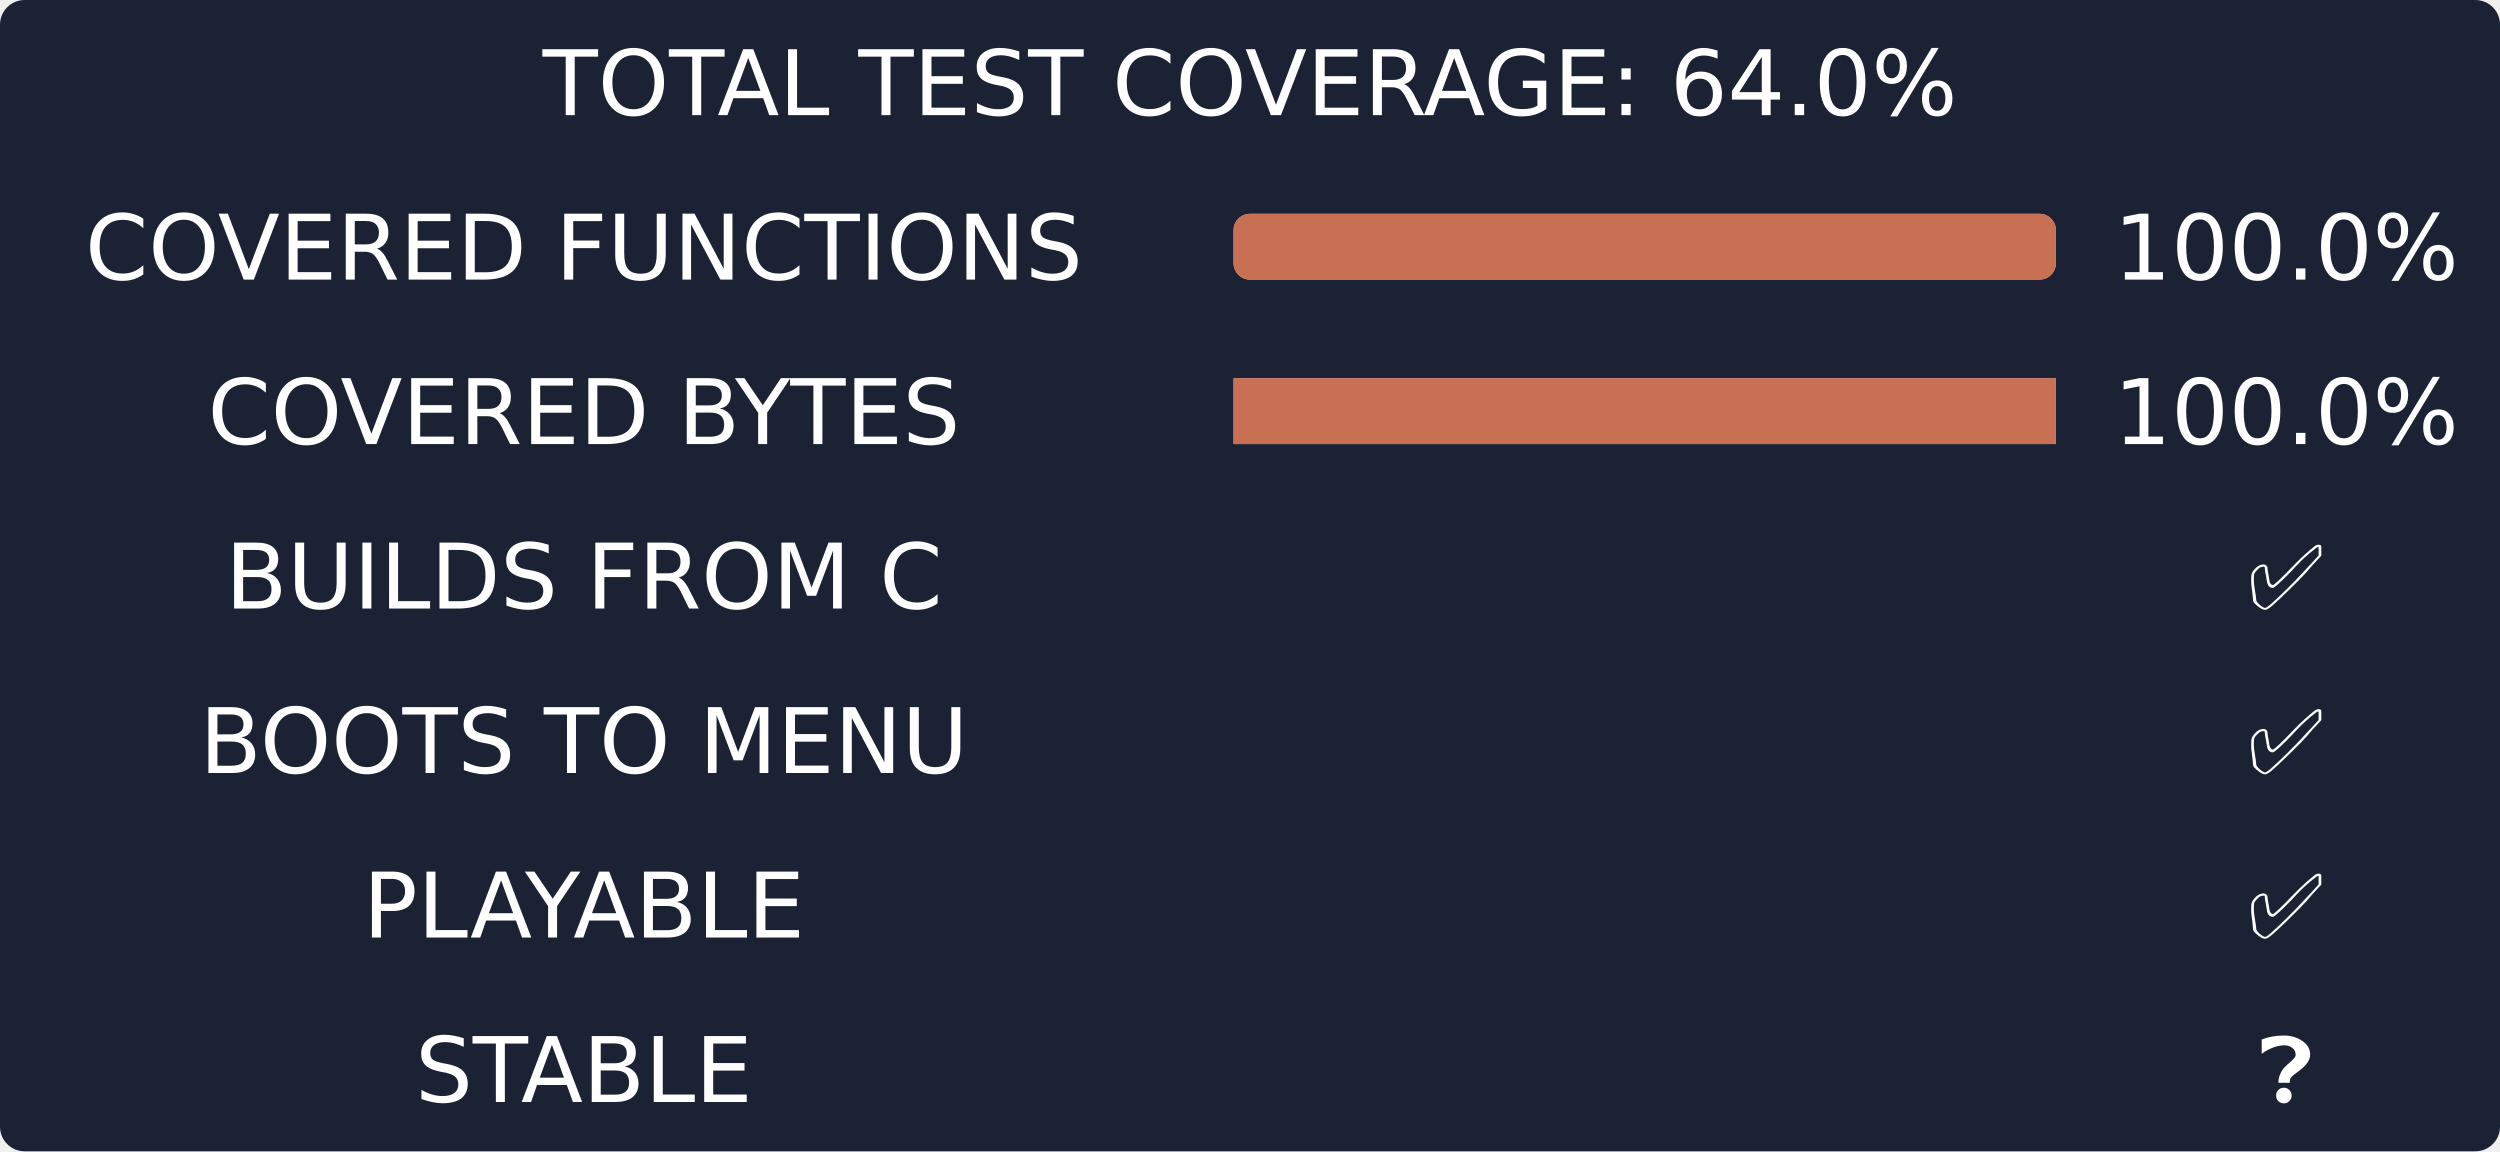
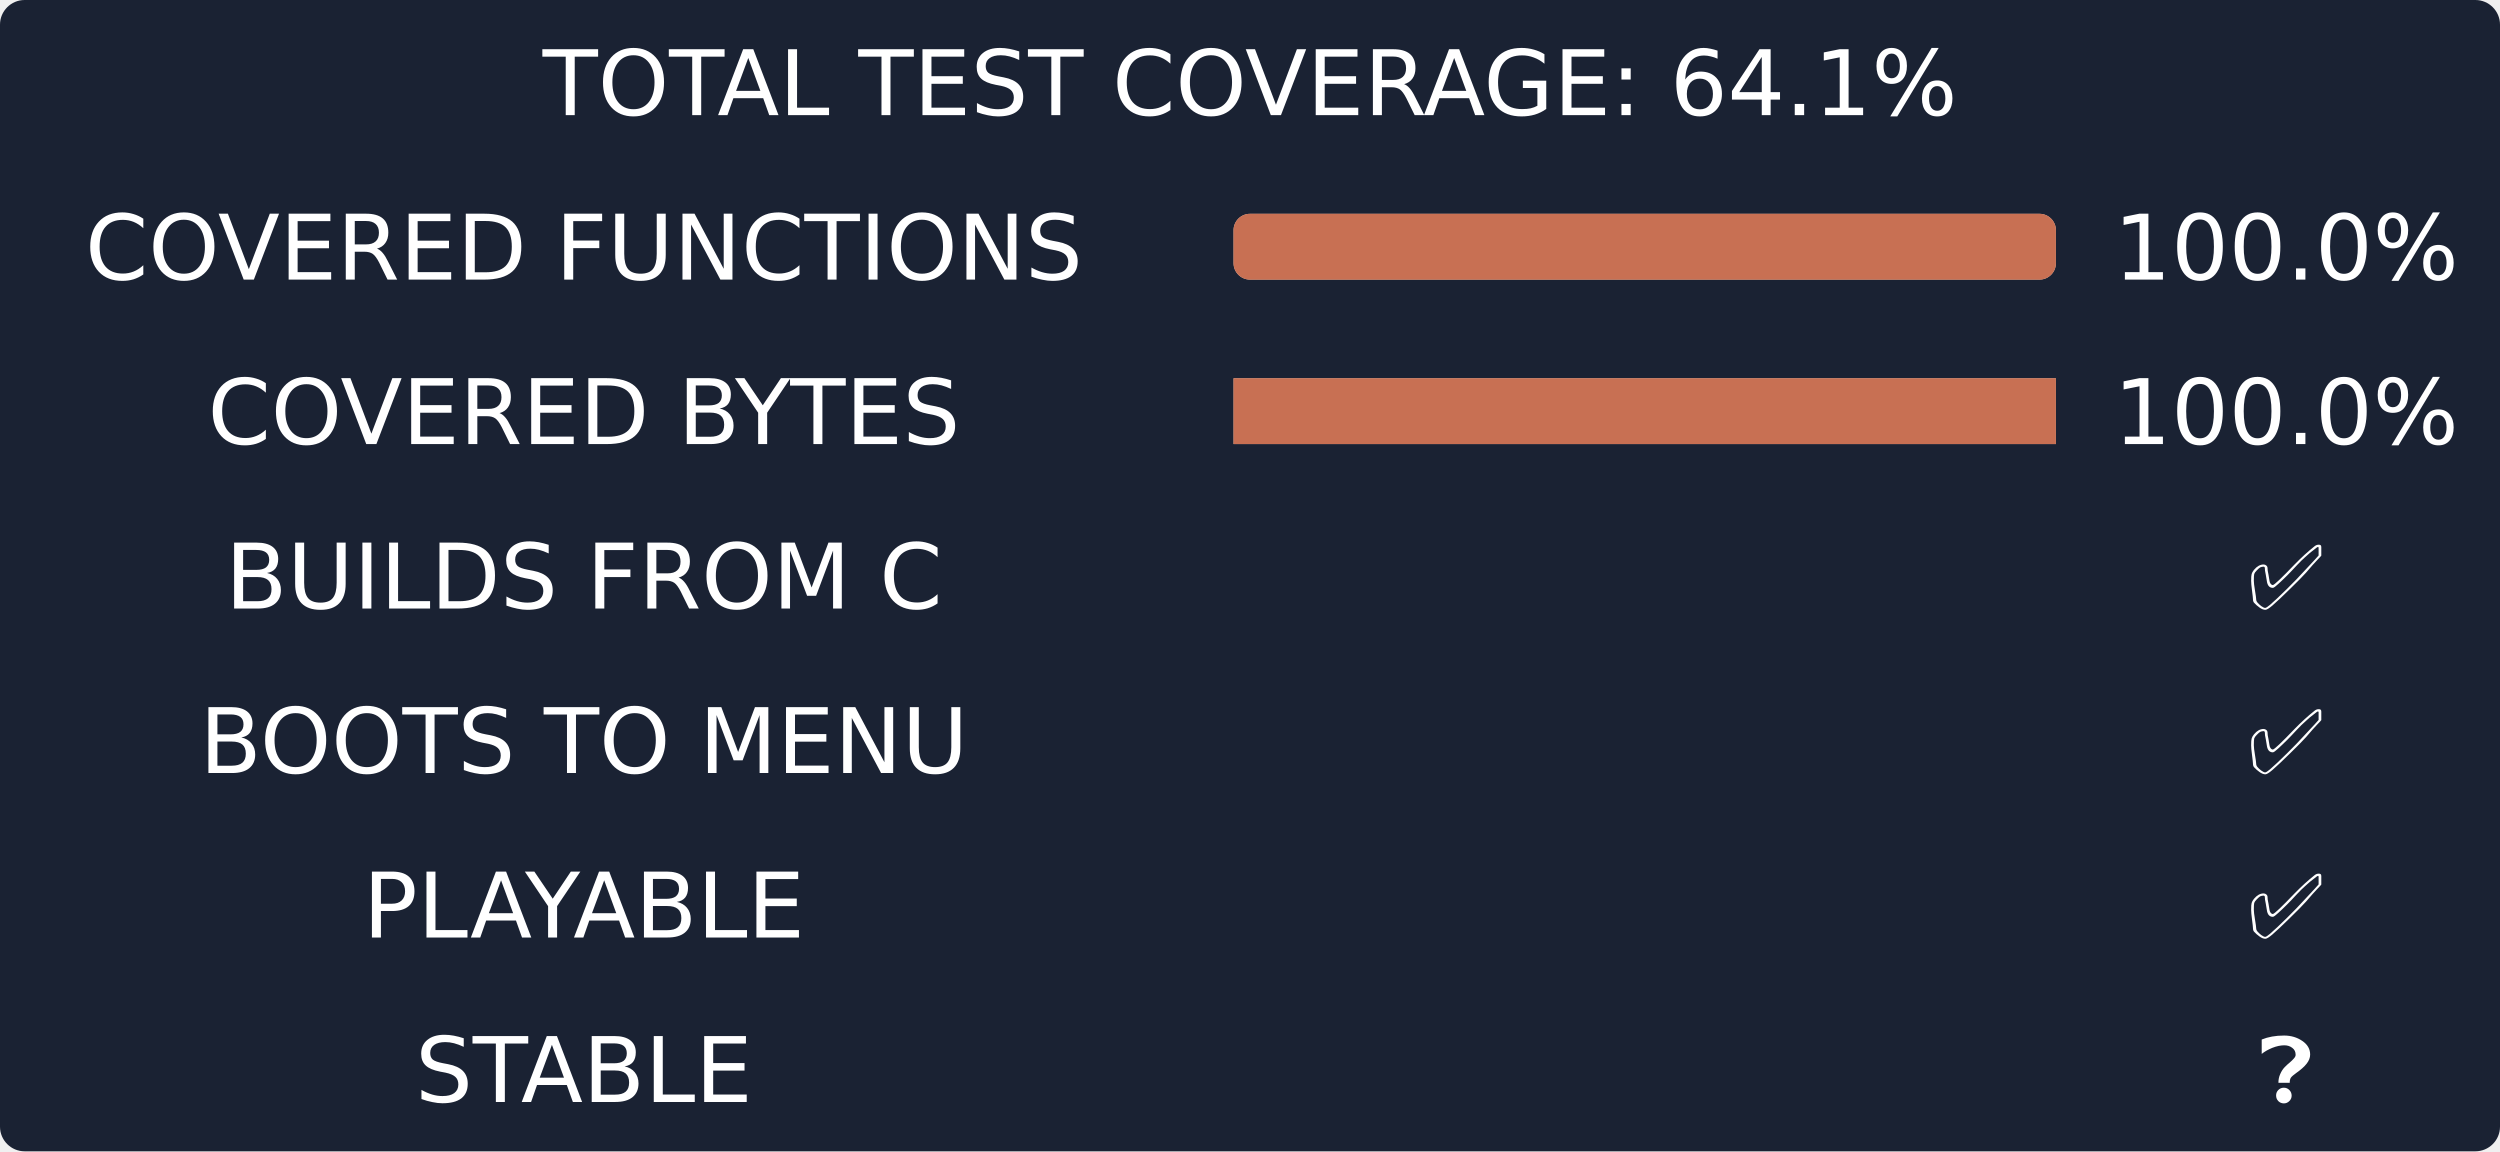
- <svg xmlns="http://www.w3.org/2000/svg" width="304" height="140" role="img" aria-label="decomp: 100.0% of functions, 100.0% of code bytes done; the total test coverage over all of them is 64.0%">
+ <svg xmlns="http://www.w3.org/2000/svg" width="304" height="140" role="img" aria-label="decomp: 100.0% of functions, 100.0% of code bytes done; the total test coverage over all of them is 64.1%">
  <clipPath id="r">
    <rect width="304" height="140" rx="3" />
  </clipPath>
  <g clip-path="url(#r)">
    <rect width="304" height="140" fill="#1a2233" />
    <rect x="150" y="26" width="100" height="8" rx="2" fill="#ecc9b9" />
    <rect x="150" y="26" width="100" height="8" rx="2" fill="#c87053" />
    <rect x="150" y="46" width="100" height="8" fill="#ecc9b9" />
    <rect x="150" y="46" width="100" height="8" fill="#c87053" />
  </g>
  <g fill="#fff" font-family="Verdana,DejaVu Sans,sans-serif" font-size="11" text-anchor="middle">
    <text x="71" y="34">COVERED FUNCTIONS</text>
    <text x="71" y="54">COVERED BYTES</text>
    <text x="278" y="34">100.0%</text>
    <text x="278" y="54">100.0%</text>
-     <text x="152" y="14">TOTAL TEST COVERAGE: 64.0%</text>
+     <text x="152" y="14">TOTAL TEST COVERAGE: 64.1%</text>
    <text x="71" y="74">BUILDS FROM C</text>
    <text x="278" y="74">✅</text>
    <text x="71" y="94">BOOTS TO MENU</text>
    <text x="278" y="94">✅</text>
    <text x="71" y="114">PLAYABLE</text>
    <text x="278" y="114">✅</text>
    <text x="71" y="134">STABLE</text>
    <text x="278" y="134">❓</text>
  </g>
</svg>
